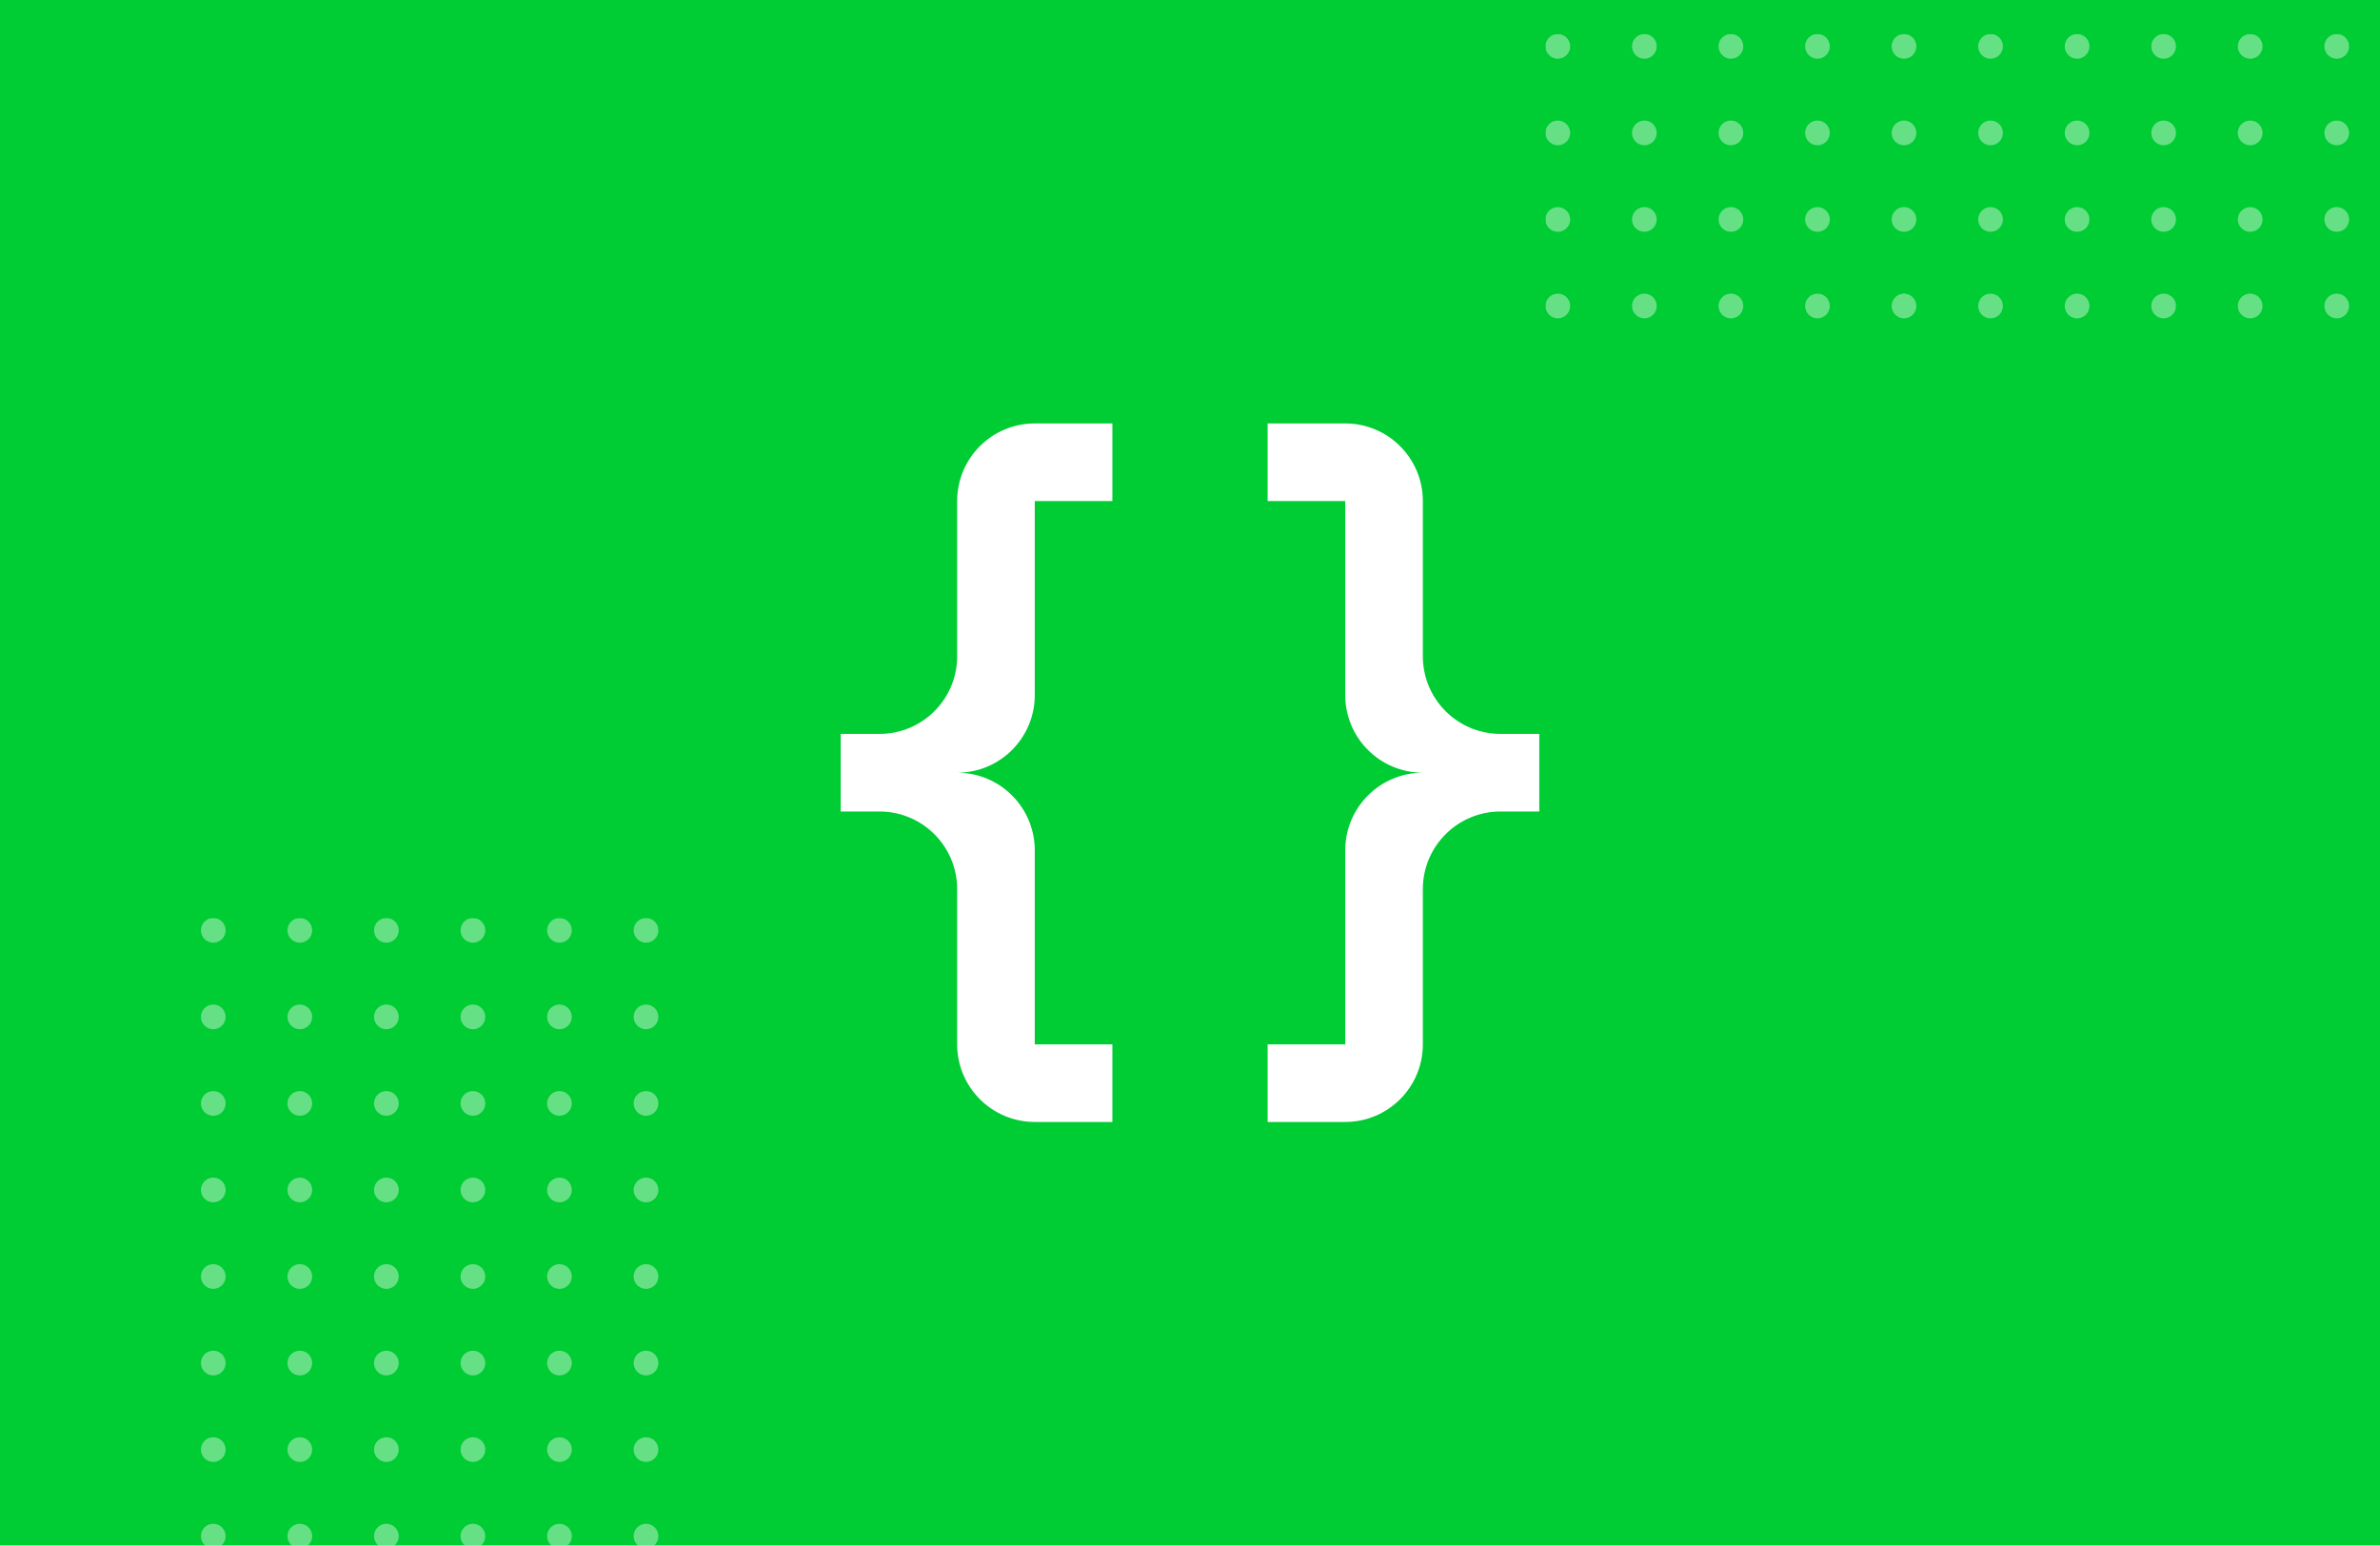
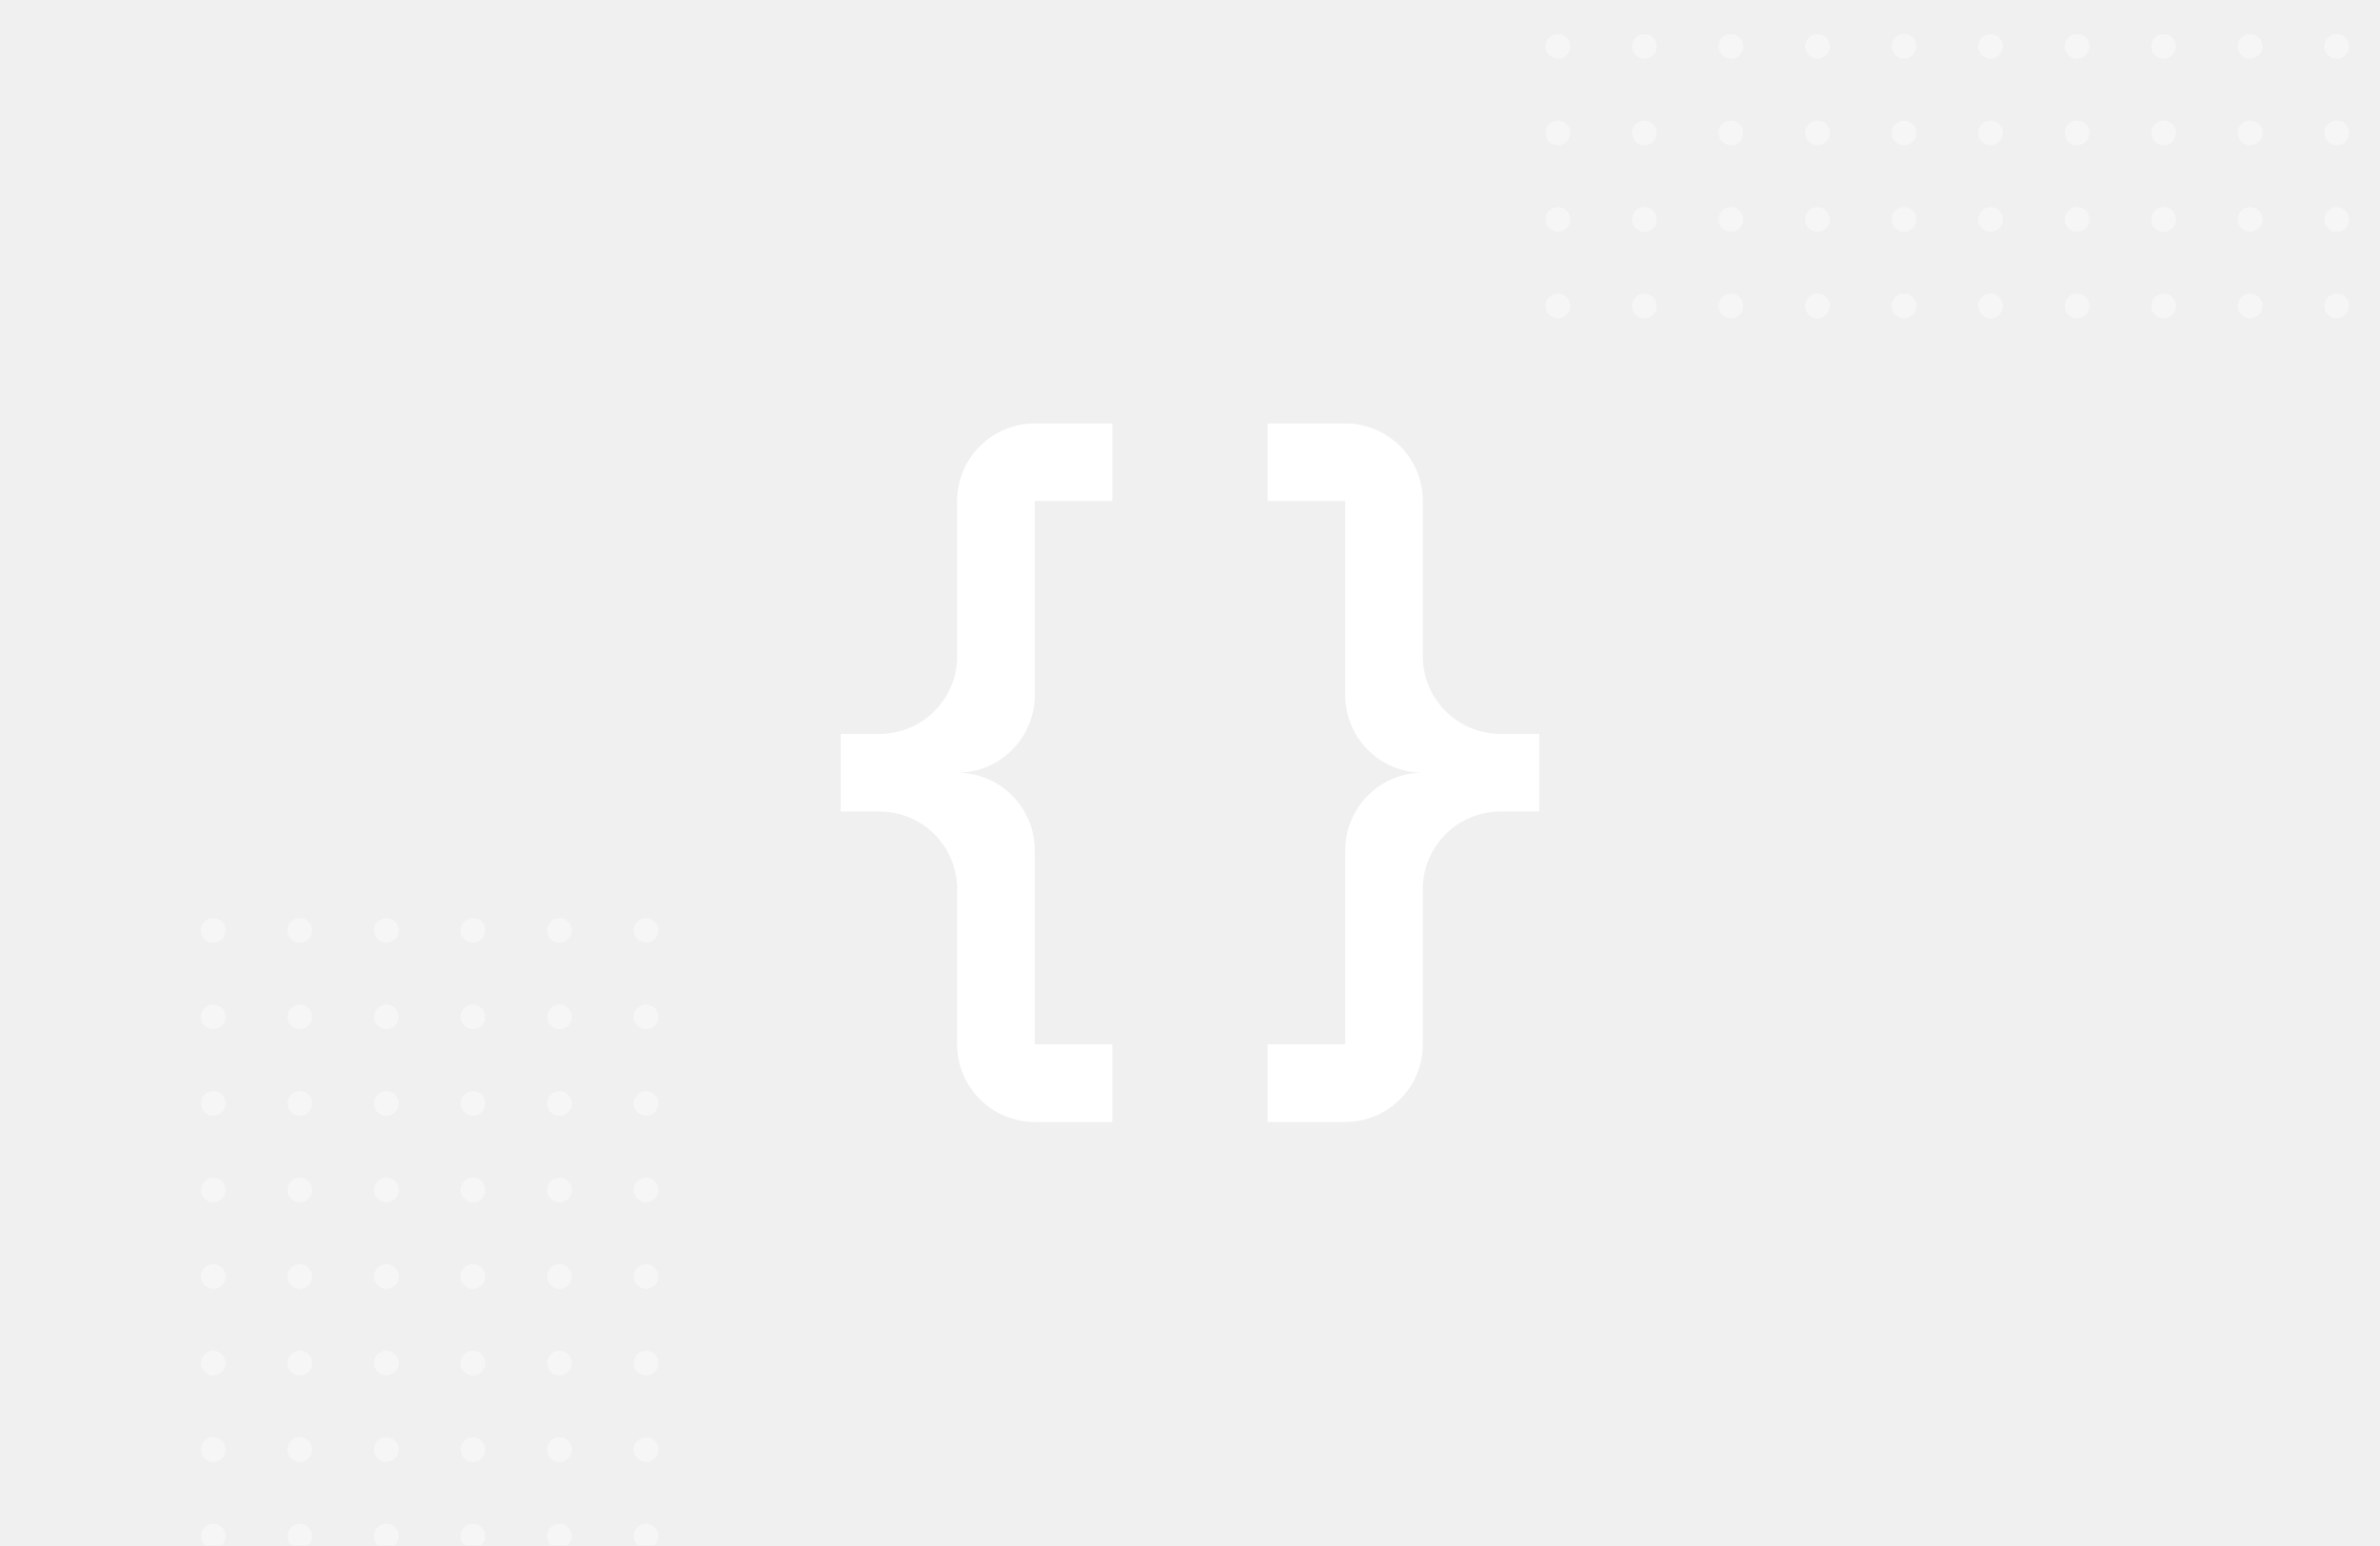
<svg xmlns="http://www.w3.org/2000/svg" width="770" height="500" viewBox="0 0 770 500">
  <defs>
    <clipPath id="clip-path">
      <rect width="158" height="210" fill="none" />
    </clipPath>
    <clipPath id="clip-path-2">
      <rect width="270" height="109" fill="none" />
    </clipPath>
    <clipPath id="clip-layout_editor">
      <rect width="770" height="500" />
    </clipPath>
  </defs>
  <g id="layout_editor" clip-path="url(#clip-layout_editor)">
-     <rect width="770" height="500" fill="#0c3" />
    <g id="Wiederholungsraster_3" data-name="Wiederholungsraster 3" transform="translate(65 297)" opacity="0.4" clip-path="url(#clip-path)">
      <g transform="translate(-89 -298)">
        <circle id="Ellipse_4" data-name="Ellipse 4" cx="4" cy="4" r="4" transform="translate(89 298)" fill="#fff" />
      </g>
      <g transform="translate(-61 -298)">
        <circle id="Ellipse_4-2" data-name="Ellipse 4" cx="4" cy="4" r="4" transform="translate(89 298)" fill="#fff" />
      </g>
      <g transform="translate(-33 -298)">
        <circle id="Ellipse_4-3" data-name="Ellipse 4" cx="4" cy="4" r="4" transform="translate(89 298)" fill="#fff" />
      </g>
      <g transform="translate(-5 -298)">
        <circle id="Ellipse_4-4" data-name="Ellipse 4" cx="4" cy="4" r="4" transform="translate(89 298)" fill="#fff" />
      </g>
      <g transform="translate(23 -298)">
        <circle id="Ellipse_4-5" data-name="Ellipse 4" cx="4" cy="4" r="4" transform="translate(89 298)" fill="#fff" />
      </g>
      <g transform="translate(51 -298)">
        <circle id="Ellipse_4-6" data-name="Ellipse 4" cx="4" cy="4" r="4" transform="translate(89 298)" fill="#fff" />
      </g>
      <g transform="translate(-89 -270)">
        <circle id="Ellipse_4-7" data-name="Ellipse 4" cx="4" cy="4" r="4" transform="translate(89 298)" fill="#fff" />
      </g>
      <g transform="translate(-61 -270)">
        <circle id="Ellipse_4-8" data-name="Ellipse 4" cx="4" cy="4" r="4" transform="translate(89 298)" fill="#fff" />
      </g>
      <g transform="translate(-33 -270)">
        <circle id="Ellipse_4-9" data-name="Ellipse 4" cx="4" cy="4" r="4" transform="translate(89 298)" fill="#fff" />
      </g>
      <g transform="translate(-5 -270)">
        <circle id="Ellipse_4-10" data-name="Ellipse 4" cx="4" cy="4" r="4" transform="translate(89 298)" fill="#fff" />
      </g>
      <g transform="translate(23 -270)">
        <circle id="Ellipse_4-11" data-name="Ellipse 4" cx="4" cy="4" r="4" transform="translate(89 298)" fill="#fff" />
      </g>
      <g transform="translate(51 -270)">
        <circle id="Ellipse_4-12" data-name="Ellipse 4" cx="4" cy="4" r="4" transform="translate(89 298)" fill="#fff" />
      </g>
      <g transform="translate(-89 -242)">
        <circle id="Ellipse_4-13" data-name="Ellipse 4" cx="4" cy="4" r="4" transform="translate(89 298)" fill="#fff" />
      </g>
      <g transform="translate(-61 -242)">
        <circle id="Ellipse_4-14" data-name="Ellipse 4" cx="4" cy="4" r="4" transform="translate(89 298)" fill="#fff" />
      </g>
      <g transform="translate(-33 -242)">
        <circle id="Ellipse_4-15" data-name="Ellipse 4" cx="4" cy="4" r="4" transform="translate(89 298)" fill="#fff" />
      </g>
      <g transform="translate(-5 -242)">
        <circle id="Ellipse_4-16" data-name="Ellipse 4" cx="4" cy="4" r="4" transform="translate(89 298)" fill="#fff" />
      </g>
      <g transform="translate(23 -242)">
        <circle id="Ellipse_4-17" data-name="Ellipse 4" cx="4" cy="4" r="4" transform="translate(89 298)" fill="#fff" />
      </g>
      <g transform="translate(51 -242)">
        <circle id="Ellipse_4-18" data-name="Ellipse 4" cx="4" cy="4" r="4" transform="translate(89 298)" fill="#fff" />
      </g>
      <g transform="translate(-89 -214)">
        <circle id="Ellipse_4-19" data-name="Ellipse 4" cx="4" cy="4" r="4" transform="translate(89 298)" fill="#fff" />
      </g>
      <g transform="translate(-61 -214)">
        <circle id="Ellipse_4-20" data-name="Ellipse 4" cx="4" cy="4" r="4" transform="translate(89 298)" fill="#fff" />
      </g>
      <g transform="translate(-33 -214)">
        <circle id="Ellipse_4-21" data-name="Ellipse 4" cx="4" cy="4" r="4" transform="translate(89 298)" fill="#fff" />
      </g>
      <g transform="translate(-5 -214)">
        <circle id="Ellipse_4-22" data-name="Ellipse 4" cx="4" cy="4" r="4" transform="translate(89 298)" fill="#fff" />
      </g>
      <g transform="translate(23 -214)">
        <circle id="Ellipse_4-23" data-name="Ellipse 4" cx="4" cy="4" r="4" transform="translate(89 298)" fill="#fff" />
      </g>
      <g transform="translate(51 -214)">
        <circle id="Ellipse_4-24" data-name="Ellipse 4" cx="4" cy="4" r="4" transform="translate(89 298)" fill="#fff" />
      </g>
      <g transform="translate(-89 -186)">
        <circle id="Ellipse_4-25" data-name="Ellipse 4" cx="4" cy="4" r="4" transform="translate(89 298)" fill="#fff" />
      </g>
      <g transform="translate(-61 -186)">
        <circle id="Ellipse_4-26" data-name="Ellipse 4" cx="4" cy="4" r="4" transform="translate(89 298)" fill="#fff" />
      </g>
      <g transform="translate(-33 -186)">
        <circle id="Ellipse_4-27" data-name="Ellipse 4" cx="4" cy="4" r="4" transform="translate(89 298)" fill="#fff" />
      </g>
      <g transform="translate(-5 -186)">
        <circle id="Ellipse_4-28" data-name="Ellipse 4" cx="4" cy="4" r="4" transform="translate(89 298)" fill="#fff" />
      </g>
      <g transform="translate(23 -186)">
        <circle id="Ellipse_4-29" data-name="Ellipse 4" cx="4" cy="4" r="4" transform="translate(89 298)" fill="#fff" />
      </g>
      <g transform="translate(51 -186)">
        <circle id="Ellipse_4-30" data-name="Ellipse 4" cx="4" cy="4" r="4" transform="translate(89 298)" fill="#fff" />
      </g>
      <g transform="translate(-89 -158)">
        <circle id="Ellipse_4-31" data-name="Ellipse 4" cx="4" cy="4" r="4" transform="translate(89 298)" fill="#fff" />
      </g>
      <g transform="translate(-61 -158)">
        <circle id="Ellipse_4-32" data-name="Ellipse 4" cx="4" cy="4" r="4" transform="translate(89 298)" fill="#fff" />
      </g>
      <g transform="translate(-33 -158)">
        <circle id="Ellipse_4-33" data-name="Ellipse 4" cx="4" cy="4" r="4" transform="translate(89 298)" fill="#fff" />
      </g>
      <g transform="translate(-5 -158)">
        <circle id="Ellipse_4-34" data-name="Ellipse 4" cx="4" cy="4" r="4" transform="translate(89 298)" fill="#fff" />
      </g>
      <g transform="translate(23 -158)">
        <circle id="Ellipse_4-35" data-name="Ellipse 4" cx="4" cy="4" r="4" transform="translate(89 298)" fill="#fff" />
      </g>
      <g transform="translate(51 -158)">
        <circle id="Ellipse_4-36" data-name="Ellipse 4" cx="4" cy="4" r="4" transform="translate(89 298)" fill="#fff" />
      </g>
      <g transform="translate(-89 -130)">
        <circle id="Ellipse_4-37" data-name="Ellipse 4" cx="4" cy="4" r="4" transform="translate(89 298)" fill="#fff" />
      </g>
      <g transform="translate(-61 -130)">
        <circle id="Ellipse_4-38" data-name="Ellipse 4" cx="4" cy="4" r="4" transform="translate(89 298)" fill="#fff" />
      </g>
      <g transform="translate(-33 -130)">
        <circle id="Ellipse_4-39" data-name="Ellipse 4" cx="4" cy="4" r="4" transform="translate(89 298)" fill="#fff" />
      </g>
      <g transform="translate(-5 -130)">
        <circle id="Ellipse_4-40" data-name="Ellipse 4" cx="4" cy="4" r="4" transform="translate(89 298)" fill="#fff" />
      </g>
      <g transform="translate(23 -130)">
        <circle id="Ellipse_4-41" data-name="Ellipse 4" cx="4" cy="4" r="4" transform="translate(89 298)" fill="#fff" />
      </g>
      <g transform="translate(51 -130)">
        <circle id="Ellipse_4-42" data-name="Ellipse 4" cx="4" cy="4" r="4" transform="translate(89 298)" fill="#fff" />
      </g>
      <g transform="translate(-89 -102)">
        <circle id="Ellipse_4-43" data-name="Ellipse 4" cx="4" cy="4" r="4" transform="translate(89 298)" fill="#fff" />
      </g>
      <g transform="translate(-61 -102)">
        <circle id="Ellipse_4-44" data-name="Ellipse 4" cx="4" cy="4" r="4" transform="translate(89 298)" fill="#fff" />
      </g>
      <g transform="translate(-33 -102)">
        <circle id="Ellipse_4-45" data-name="Ellipse 4" cx="4" cy="4" r="4" transform="translate(89 298)" fill="#fff" />
      </g>
      <g transform="translate(-5 -102)">
        <circle id="Ellipse_4-46" data-name="Ellipse 4" cx="4" cy="4" r="4" transform="translate(89 298)" fill="#fff" />
      </g>
      <g transform="translate(23 -102)">
        <circle id="Ellipse_4-47" data-name="Ellipse 4" cx="4" cy="4" r="4" transform="translate(89 298)" fill="#fff" />
      </g>
      <g transform="translate(51 -102)">
        <circle id="Ellipse_4-48" data-name="Ellipse 4" cx="4" cy="4" r="4" transform="translate(89 298)" fill="#fff" />
      </g>
    </g>
    <g id="Wiederholungsraster_4" data-name="Wiederholungsraster 4" transform="translate(500 11)" opacity="0.4" clip-path="url(#clip-path-2)">
      <g transform="translate(-89 -298)">
        <circle id="Ellipse_4-49" data-name="Ellipse 4" cx="4" cy="4" r="4" transform="translate(89 298)" fill="#fff" />
      </g>
      <g transform="translate(-61 -298)">
        <circle id="Ellipse_4-50" data-name="Ellipse 4" cx="4" cy="4" r="4" transform="translate(89 298)" fill="#fff" />
      </g>
      <g transform="translate(-33 -298)">
        <circle id="Ellipse_4-51" data-name="Ellipse 4" cx="4" cy="4" r="4" transform="translate(89 298)" fill="#fff" />
      </g>
      <g transform="translate(-5 -298)">
        <circle id="Ellipse_4-52" data-name="Ellipse 4" cx="4" cy="4" r="4" transform="translate(89 298)" fill="#fff" />
      </g>
      <g transform="translate(23 -298)">
        <circle id="Ellipse_4-53" data-name="Ellipse 4" cx="4" cy="4" r="4" transform="translate(89 298)" fill="#fff" />
      </g>
      <g transform="translate(51 -298)">
        <circle id="Ellipse_4-54" data-name="Ellipse 4" cx="4" cy="4" r="4" transform="translate(89 298)" fill="#fff" />
      </g>
      <g transform="translate(79 -298)">
        <circle id="Ellipse_4-55" data-name="Ellipse 4" cx="4" cy="4" r="4" transform="translate(89 298)" fill="#fff" />
      </g>
      <g transform="translate(107 -298)">
        <circle id="Ellipse_4-56" data-name="Ellipse 4" cx="4" cy="4" r="4" transform="translate(89 298)" fill="#fff" />
      </g>
      <g transform="translate(135 -298)">
        <circle id="Ellipse_4-57" data-name="Ellipse 4" cx="4" cy="4" r="4" transform="translate(89 298)" fill="#fff" />
      </g>
      <g transform="translate(163 -298)">
        <circle id="Ellipse_4-58" data-name="Ellipse 4" cx="4" cy="4" r="4" transform="translate(89 298)" fill="#fff" />
      </g>
      <g transform="translate(-89 -270)">
        <circle id="Ellipse_4-59" data-name="Ellipse 4" cx="4" cy="4" r="4" transform="translate(89 298)" fill="#fff" />
      </g>
      <g transform="translate(-61 -270)">
        <circle id="Ellipse_4-60" data-name="Ellipse 4" cx="4" cy="4" r="4" transform="translate(89 298)" fill="#fff" />
      </g>
      <g transform="translate(-33 -270)">
        <circle id="Ellipse_4-61" data-name="Ellipse 4" cx="4" cy="4" r="4" transform="translate(89 298)" fill="#fff" />
      </g>
      <g transform="translate(-5 -270)">
        <circle id="Ellipse_4-62" data-name="Ellipse 4" cx="4" cy="4" r="4" transform="translate(89 298)" fill="#fff" />
      </g>
      <g transform="translate(23 -270)">
        <circle id="Ellipse_4-63" data-name="Ellipse 4" cx="4" cy="4" r="4" transform="translate(89 298)" fill="#fff" />
      </g>
      <g transform="translate(51 -270)">
        <circle id="Ellipse_4-64" data-name="Ellipse 4" cx="4" cy="4" r="4" transform="translate(89 298)" fill="#fff" />
      </g>
      <g transform="translate(79 -270)">
        <circle id="Ellipse_4-65" data-name="Ellipse 4" cx="4" cy="4" r="4" transform="translate(89 298)" fill="#fff" />
      </g>
      <g transform="translate(107 -270)">
        <circle id="Ellipse_4-66" data-name="Ellipse 4" cx="4" cy="4" r="4" transform="translate(89 298)" fill="#fff" />
      </g>
      <g transform="translate(135 -270)">
        <circle id="Ellipse_4-67" data-name="Ellipse 4" cx="4" cy="4" r="4" transform="translate(89 298)" fill="#fff" />
      </g>
      <g transform="translate(163 -270)">
        <circle id="Ellipse_4-68" data-name="Ellipse 4" cx="4" cy="4" r="4" transform="translate(89 298)" fill="#fff" />
      </g>
      <g transform="translate(-89 -242)">
        <circle id="Ellipse_4-69" data-name="Ellipse 4" cx="4" cy="4" r="4" transform="translate(89 298)" fill="#fff" />
      </g>
      <g transform="translate(-61 -242)">
        <circle id="Ellipse_4-70" data-name="Ellipse 4" cx="4" cy="4" r="4" transform="translate(89 298)" fill="#fff" />
      </g>
      <g transform="translate(-33 -242)">
        <circle id="Ellipse_4-71" data-name="Ellipse 4" cx="4" cy="4" r="4" transform="translate(89 298)" fill="#fff" />
      </g>
      <g transform="translate(-5 -242)">
        <circle id="Ellipse_4-72" data-name="Ellipse 4" cx="4" cy="4" r="4" transform="translate(89 298)" fill="#fff" />
      </g>
      <g transform="translate(23 -242)">
        <circle id="Ellipse_4-73" data-name="Ellipse 4" cx="4" cy="4" r="4" transform="translate(89 298)" fill="#fff" />
      </g>
      <g transform="translate(51 -242)">
        <circle id="Ellipse_4-74" data-name="Ellipse 4" cx="4" cy="4" r="4" transform="translate(89 298)" fill="#fff" />
      </g>
      <g transform="translate(79 -242)">
        <circle id="Ellipse_4-75" data-name="Ellipse 4" cx="4" cy="4" r="4" transform="translate(89 298)" fill="#fff" />
      </g>
      <g transform="translate(107 -242)">
        <circle id="Ellipse_4-76" data-name="Ellipse 4" cx="4" cy="4" r="4" transform="translate(89 298)" fill="#fff" />
      </g>
      <g transform="translate(135 -242)">
        <circle id="Ellipse_4-77" data-name="Ellipse 4" cx="4" cy="4" r="4" transform="translate(89 298)" fill="#fff" />
      </g>
      <g transform="translate(163 -242)">
        <circle id="Ellipse_4-78" data-name="Ellipse 4" cx="4" cy="4" r="4" transform="translate(89 298)" fill="#fff" />
      </g>
      <g transform="translate(-89 -214)">
        <circle id="Ellipse_4-79" data-name="Ellipse 4" cx="4" cy="4" r="4" transform="translate(89 298)" fill="#fff" />
      </g>
      <g transform="translate(-61 -214)">
        <circle id="Ellipse_4-80" data-name="Ellipse 4" cx="4" cy="4" r="4" transform="translate(89 298)" fill="#fff" />
      </g>
      <g transform="translate(-33 -214)">
        <circle id="Ellipse_4-81" data-name="Ellipse 4" cx="4" cy="4" r="4" transform="translate(89 298)" fill="#fff" />
      </g>
      <g transform="translate(-5 -214)">
        <circle id="Ellipse_4-82" data-name="Ellipse 4" cx="4" cy="4" r="4" transform="translate(89 298)" fill="#fff" />
      </g>
      <g transform="translate(23 -214)">
        <circle id="Ellipse_4-83" data-name="Ellipse 4" cx="4" cy="4" r="4" transform="translate(89 298)" fill="#fff" />
      </g>
      <g transform="translate(51 -214)">
        <circle id="Ellipse_4-84" data-name="Ellipse 4" cx="4" cy="4" r="4" transform="translate(89 298)" fill="#fff" />
      </g>
      <g transform="translate(79 -214)">
        <circle id="Ellipse_4-85" data-name="Ellipse 4" cx="4" cy="4" r="4" transform="translate(89 298)" fill="#fff" />
      </g>
      <g transform="translate(107 -214)">
        <circle id="Ellipse_4-86" data-name="Ellipse 4" cx="4" cy="4" r="4" transform="translate(89 298)" fill="#fff" />
      </g>
      <g transform="translate(135 -214)">
        <circle id="Ellipse_4-87" data-name="Ellipse 4" cx="4" cy="4" r="4" transform="translate(89 298)" fill="#fff" />
      </g>
      <g transform="translate(163 -214)">
        <circle id="Ellipse_4-88" data-name="Ellipse 4" cx="4" cy="4" r="4" transform="translate(89 298)" fill="#fff" />
      </g>
    </g>
    <path id="code-braces" d="M65.778,3A25.111,25.111,0,0,0,40.667,28.111V78.333a25.111,25.111,0,0,1-25.111,25.111H3v25.111H15.556a25.111,25.111,0,0,1,25.111,25.111v50.222A25.111,25.111,0,0,0,65.778,229H90.889V203.889H65.778V141.111A25.111,25.111,0,0,0,40.667,116,25.111,25.111,0,0,0,65.778,90.889V28.111H90.889V3m75.333,0a25.111,25.111,0,0,1,25.111,25.111V78.333a25.111,25.111,0,0,0,25.111,25.111H229v25.111H216.444a25.111,25.111,0,0,0-25.111,25.111v50.222A25.111,25.111,0,0,1,166.222,229H141.111V203.889h25.111V141.111A25.111,25.111,0,0,1,191.333,116a25.111,25.111,0,0,1-25.111-25.111V28.111H141.111V3Z" transform="translate(269 134)" fill="#fff" />
  </g>
</svg>
